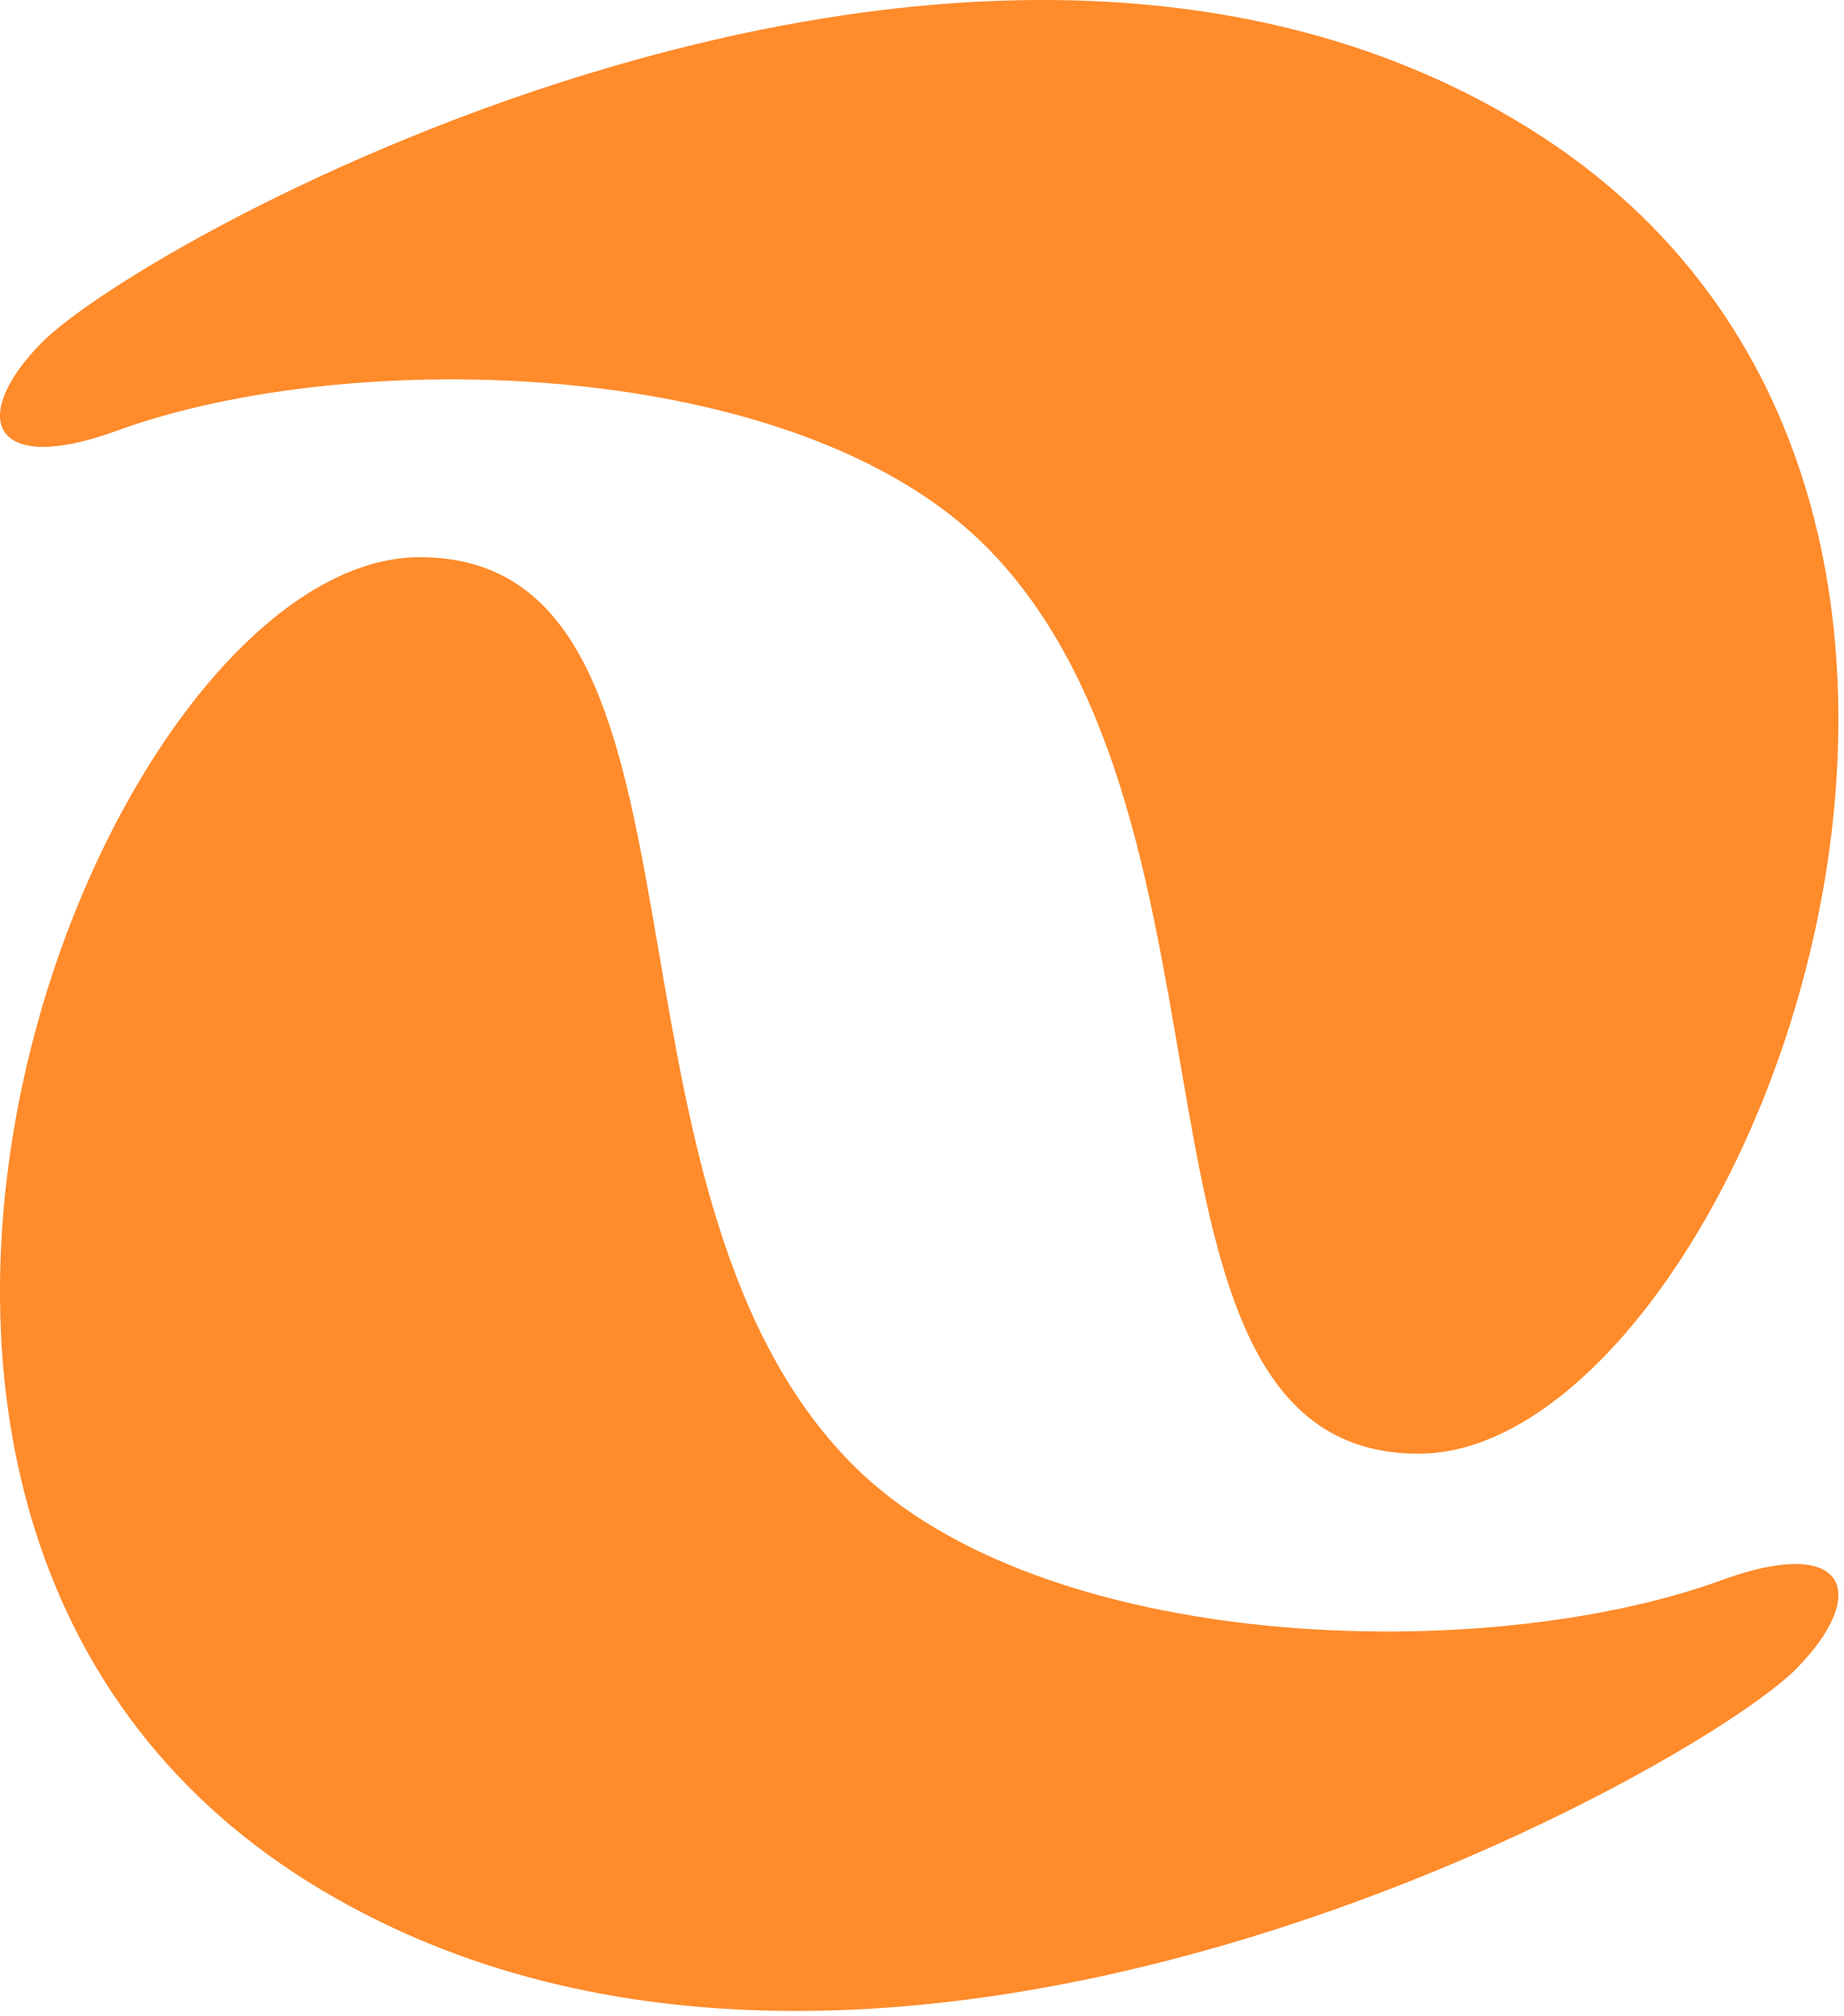
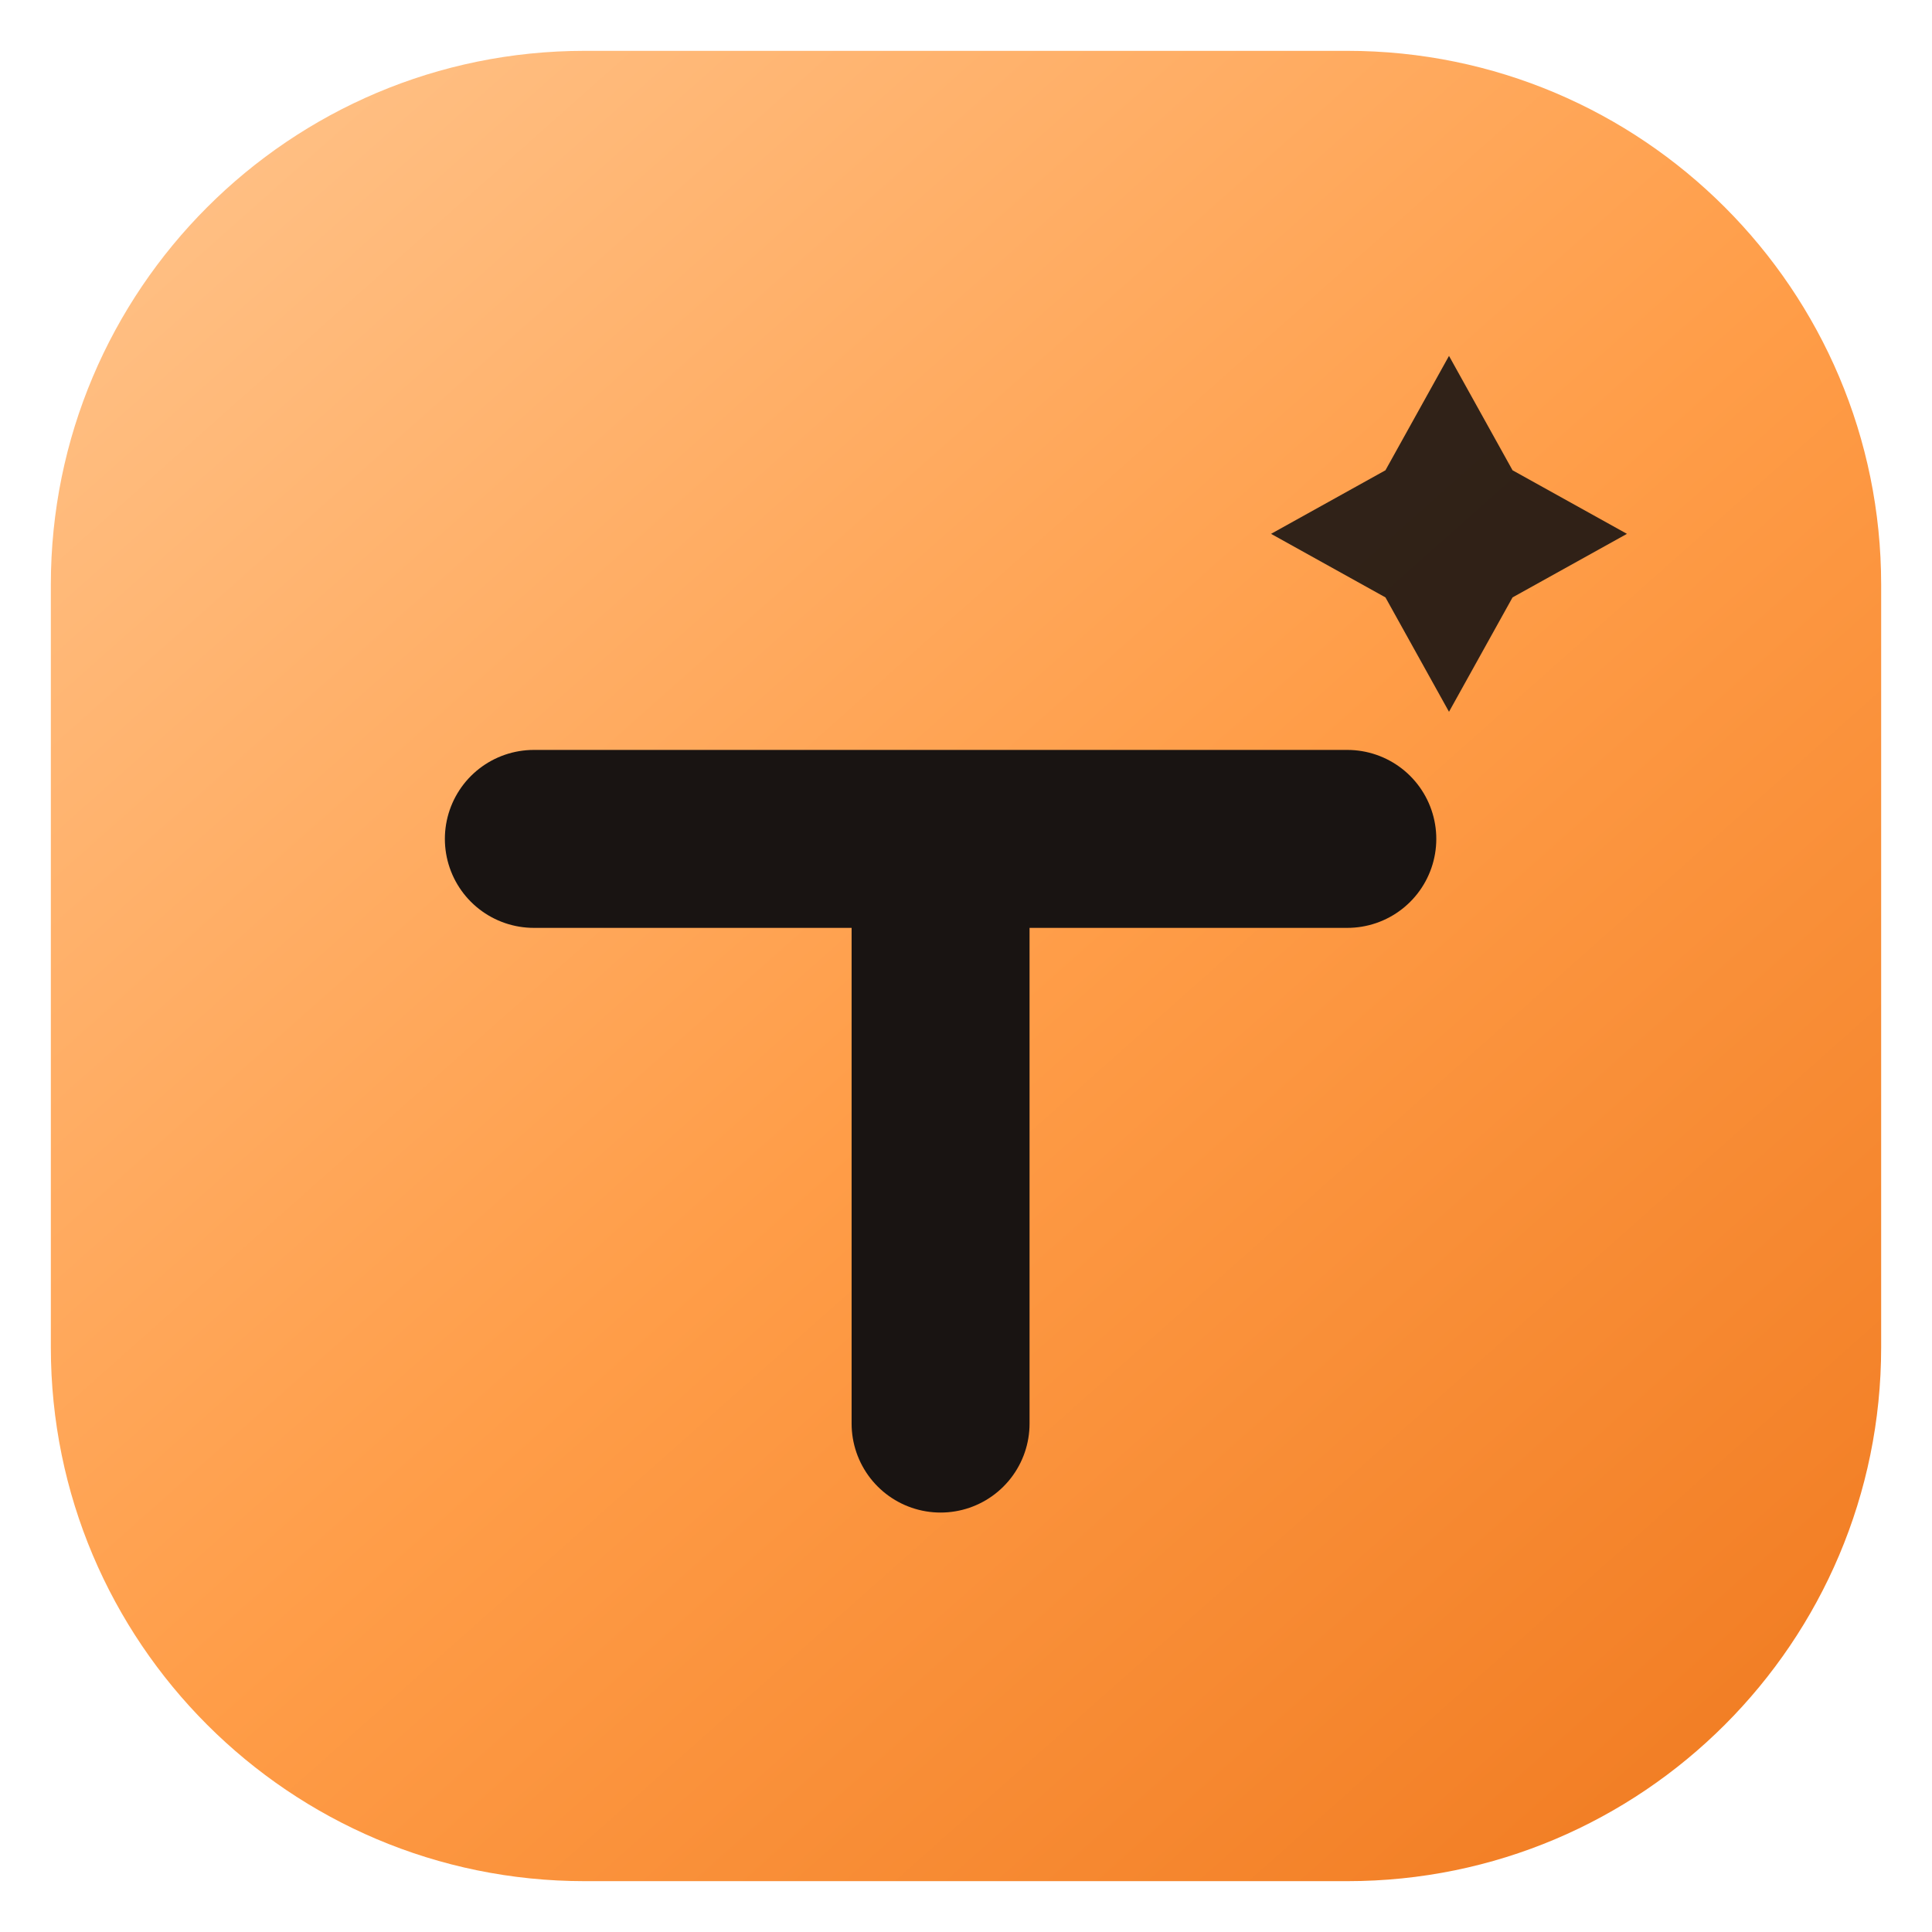
- <svg xmlns="http://www.w3.org/2000/svg" width="139" height="152" viewBox="0 0 139 152" fill="none">
-   <path d="M135.553 125.712C141.026 120.099 139.239 115.693 129.823 119.136C112.145 125.602 78.651 124.785 64.335 110.47C43.318 89.453 55.596 42.011 31.643 42.011C7.691 42.011 -21.308 114.03 23.227 141.875C65.373 168.218 127.792 133.679 135.561 125.72L135.553 125.712Z" fill="#FF8B2B" />
-   <path d="M3.075 25.903C-2.398 31.516 -0.611 35.922 8.806 32.48C26.483 26.013 59.977 26.83 74.293 41.145C95.31 62.163 83.032 109.605 106.985 109.605C130.937 109.605 159.937 37.585 115.401 9.741C73.255 -16.595 10.836 17.943 3.075 25.903Z" fill="#FF8B2B" />
+ <svg xmlns="http://www.w3.org/2000/svg" width="152" height="152" viewBox="0 0 152 152" fill="none" role="img" aria-label="TNT">
+   <defs>
+     <linearGradient id="tntTileDark" x1="12" y1="4" x2="140" y2="148" gradientUnits="userSpaceOnUse">
+       <stop offset="0" stop-color="#FFC38A" />
+       <stop offset="0.52" stop-color="#FF9D48" />
+       <stop offset="1" stop-color="#F07A20" />
+     </linearGradient>
+   </defs>
+   <rect x="4" y="4" width="144" height="144" rx="42" fill="url(#tntTileDark)" />
+   <path d="M42 66 H106 M74 66 V112" stroke="#191412" stroke-width="14" stroke-linecap="round" fill="none" />
+   <path d="M114 28 L119 37 L128 42 L119 47 L114 56 L109 47 L100 42 L109 37 Z" fill="#191412" opacity="0.9" />
</svg>
